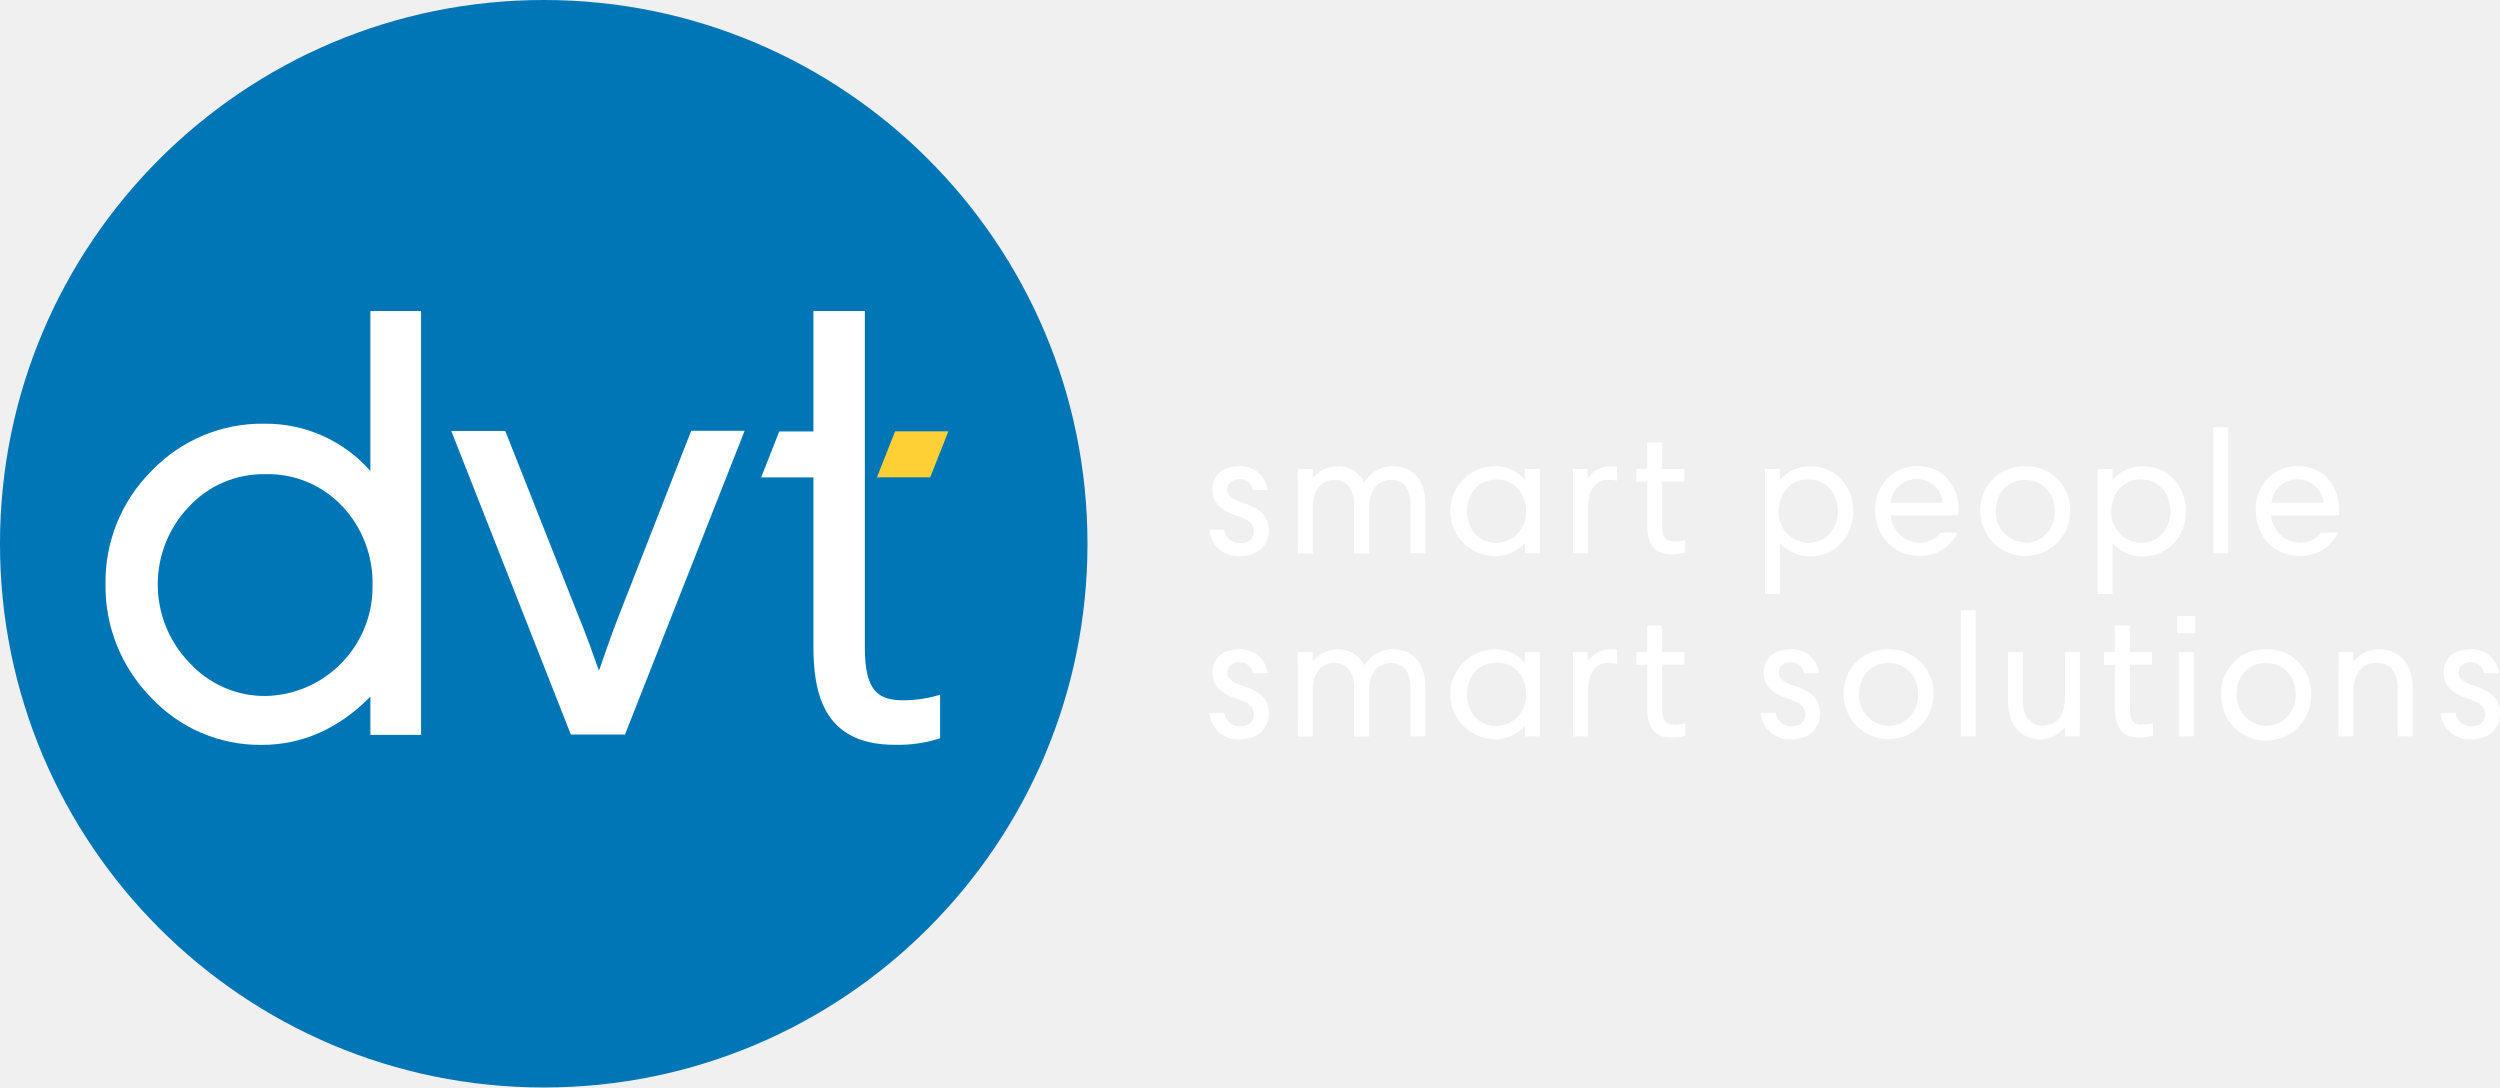
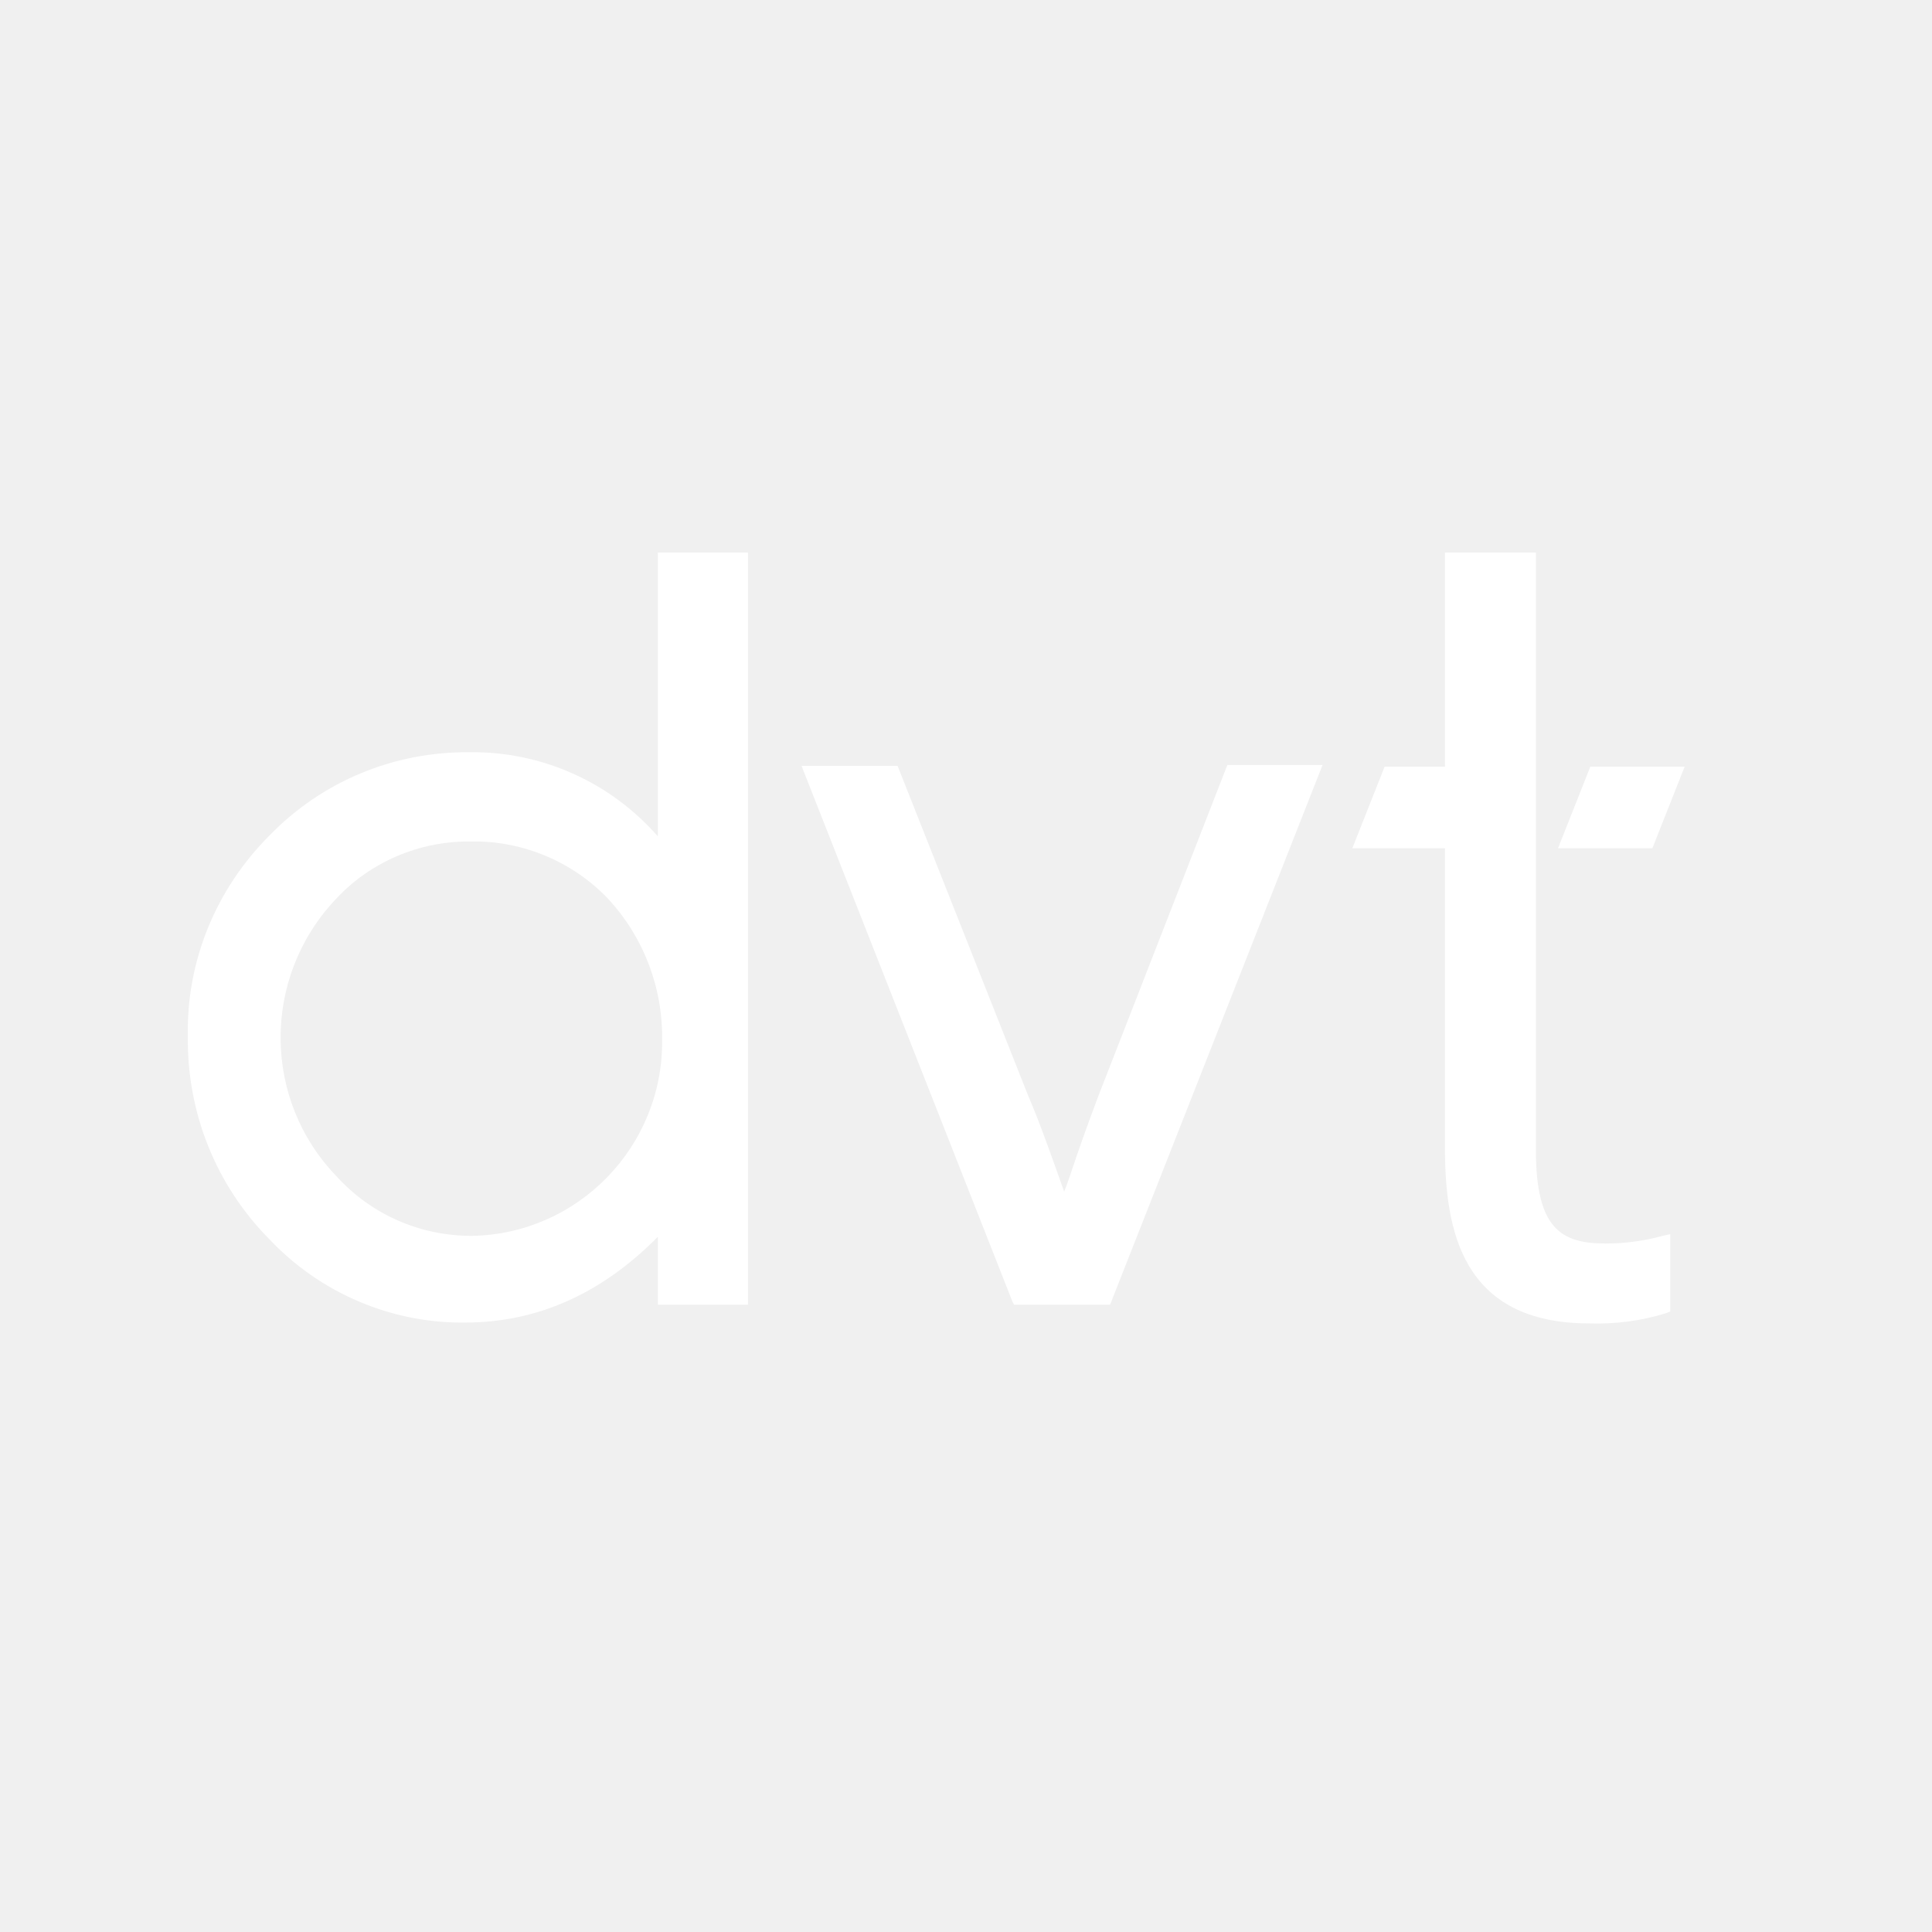
- <svg xmlns="http://www.w3.org/2000/svg" viewBox="0 0 522.49 227.28">
-   <defs>
-     <style>.cls-1,.cls-4{fill:#fff;}.cls-1{stroke:#fff;stroke-miterlimit:10;stroke-width:0.25px;}.cls-2{fill:#0076b6;}.cls-3{fill:#ffcf36;}</style>
-   </defs>
-   <g id="Layer_2" data-name="Layer 2">
-     <g id="Layer_1-2" data-name="Layer 1">
-       <path class="cls-1" d="M261.93,102.31a2.87,2.87,0,0,0-2.79-2.32c-1.78,0-2.76,1.05-2.76,2.32,0,1.08.51,2,3.66,3,3.85,1.23,5,3.22,5,5.54,0,3.19-2.32,5.26-5.87,5.26a5.9,5.9,0,0,1-6.31-5.26h2.9a3.33,3.33,0,0,0,3.52,2.8c1.92,0,2.9-1.13,2.9-2.58s-.65-2.47-3.88-3.51-4.79-2.69-4.79-5.3,1.89-4.71,5.44-4.71a5.57,5.57,0,0,1,5.84,4.75Z" />
-       <path class="cls-1" d="M271.35,98.14h2.87v2.17h.07a6.41,6.41,0,0,1,5.18-2.75,5.89,5.89,0,0,1,5.66,3.59,6.67,6.67,0,0,1,6-3.59c3.92,0,6.64,2.71,6.64,7.83V115.5H294.9V105.17c0-2.68-1.23-5-4.17-5-2.43,0-4.71,1.74-4.71,5.73v9.64h-2.9V105.17c0-2.86-1.56-5-4.13-5-2.91,0-4.75,2.1-4.75,5.73v9.64h-2.87Z" />
-       <path class="cls-1" d="M321.7,115.51h-2.86v-2.33h-.07a8.12,8.12,0,0,1-6.35,2.94,9.28,9.28,0,1,1,.18-18.56,7.77,7.77,0,0,1,6.2,3.08h0v-2.5h2.9Zm-8.88-1.93a6.46,6.46,0,0,0,6.27-6.64v0c0-4.13-2.79-6.85-6.2-6.85-4.35,0-6.42,3.41-6.42,6.74s2.07,6.78,6.35,6.78" />
-       <path class="cls-1" d="M337.87,100.31a9.38,9.38,0,0,0-1.67-.18c-2.5,0-4.46,1.78-4.46,6.16v9.21h-2.86V98.14h2.82v2.17h.07a5.41,5.41,0,0,1,4.61-2.75,7.81,7.81,0,0,1,1.45.11Z" />
-       <path class="cls-1" d="M342.1,98.14h2.29V92.59h2.86v5.55h4.65v2.39h-4.65v9.17c0,2.83.87,3.59,2.72,3.59a8,8,0,0,0,2.11-.29v2.36a8.73,8.73,0,0,1-2.69.36c-4.2,0-5-2.83-5-6.13v-9.06H342.1Z" />
-       <path class="cls-1" d="M369,98.14h2.87v2.46h.07a8,8,0,0,1,6.53-3c5.54,0,8.73,4.53,8.73,9.24,0,5.26-3.77,9.32-8.84,9.32a8.26,8.26,0,0,1-6.42-2.93h-.07V124H369Zm8.85,1.92c-3.48,0-6.24,2.72-6.24,6.85a6.44,6.44,0,0,0,6.18,6.67h.13c4.21,0,6.31-3.44,6.31-6.78s-2.1-6.74-6.38-6.74" />
-       <path class="cls-1" d="M409.21,106.59a6.74,6.74,0,0,1-.08,1H395a6.25,6.25,0,0,0,6.17,5.94,5.29,5.29,0,0,0,4.46-2.1h3.3a8.48,8.48,0,0,1-7.69,4.64c-5.51,0-9.21-4.13-9.21-9.53,0-4.79,3.37-9,8.63-9,6.31,0,8.6,5.22,8.6,9M395,105.19H406.2a5.62,5.62,0,0,0-11.21,0" />
-       <path class="cls-1" d="M423.27,97.56a9,9,0,0,1,9.28,8.71v.53a9.28,9.28,0,0,1-18.56,0h0a9,9,0,0,1,8.75-9.24,4.69,4.69,0,0,1,.53,0m0,16c3.66,0,6.31-2.9,6.31-6.71,0-3.66-2.5-6.67-6.31-6.67S417,103,417,106.8a6.48,6.48,0,0,0,6.24,6.71h.07" />
-       <path class="cls-1" d="M438.53,98.14h2.86v2.46h.07a8,8,0,0,1,6.53-3c5.55,0,8.74,4.53,8.74,9.24,0,5.26-3.77,9.32-8.85,9.32a8.26,8.26,0,0,1-6.42-2.93h-.07V124h-2.86Zm8.84,1.92c-3.48,0-6.23,2.72-6.23,6.85a6.42,6.42,0,0,0,6.16,6.67h.14c4.21,0,6.31-3.44,6.31-6.78s-2.1-6.74-6.38-6.74" />
-       <rect class="cls-1" x="462.7" y="89.4" width="2.86" height="26.11" />
-       <path class="cls-1" d="M488.77,106.59c0,.33,0,.67-.07,1H474.52a6.24,6.24,0,0,0,6.16,5.94,5.29,5.29,0,0,0,4.46-2.1h3.3a8.46,8.46,0,0,1-7.68,4.64c-5.52,0-9.21-4.13-9.21-9.53,0-4.79,3.37-9,8.63-9,6.3,0,8.59,5.22,8.59,9m-14.21-1.35h11.2a5.62,5.62,0,0,0-11.2,0" />
-       <path class="cls-1" d="M261.93,140.57a2.87,2.87,0,0,0-2.79-2.32c-1.78,0-2.76,1.05-2.76,2.32,0,1.09.51,2,3.66,3,3.85,1.23,5,3.22,5,5.55,0,3.19-2.32,5.25-5.87,5.25a5.89,5.89,0,0,1-6.31-5.25h2.9a3.32,3.32,0,0,0,3.52,2.79c1.92,0,2.9-1.13,2.9-2.57s-.65-2.47-3.88-3.52-4.79-2.69-4.79-5.3,1.89-4.71,5.44-4.71a5.57,5.57,0,0,1,5.84,4.75Z" />
-       <path class="cls-1" d="M271.35,136.4h2.87v2.17h.07a6.45,6.45,0,0,1,5.18-2.75,5.89,5.89,0,0,1,5.66,3.59,6.67,6.67,0,0,1,6-3.59c3.92,0,6.64,2.72,6.64,7.83v10.12H294.9V143.43c0-2.68-1.23-5-4.17-5-2.43,0-4.71,1.74-4.71,5.73v9.65h-2.9V143.43c0-2.86-1.56-5-4.13-5-2.91,0-4.75,2.11-4.75,5.73v9.65h-2.87Z" />
-       <path class="cls-1" d="M321.7,153.77h-2.86v-2.32h-.07a8.18,8.18,0,0,1-6.35,2.93,9.28,9.28,0,1,1,.18-18.56,7.79,7.79,0,0,1,6.2,3.08h0v-2.5h2.9Zm-8.88-1.92a6.47,6.47,0,0,0,6.27-6.66h0c0-4.14-2.79-6.86-6.2-6.86-4.35,0-6.42,3.41-6.42,6.75s2.07,6.78,6.35,6.78" />
-       <path class="cls-1" d="M337.87,138.57a9.38,9.38,0,0,0-1.67-.18c-2.5,0-4.46,1.78-4.46,6.17v9.21h-2.86V136.4h2.82v2.17h.07a5.41,5.41,0,0,1,4.61-2.75,7.81,7.81,0,0,1,1.45.11Z" />
-       <path class="cls-1" d="M342.1,136.4h2.29v-5.55h2.86v5.55h4.65v2.39h-4.65V148c0,2.82.87,3.58,2.72,3.58a8,8,0,0,0,2.11-.29v2.36a8.45,8.45,0,0,1-2.69.37c-4.2,0-5-2.83-5-6.13v-9.07H342.1Z" />
-       <path class="cls-1" d="M377.16,140.57a2.87,2.87,0,0,0-2.79-2.32c-1.78,0-2.76,1.05-2.76,2.32,0,1.09.51,2,3.66,3,3.85,1.23,5,3.22,5,5.55,0,3.19-2.32,5.25-5.87,5.25a5.89,5.89,0,0,1-6.31-5.25H371a3.32,3.32,0,0,0,3.52,2.79c1.92,0,2.9-1.13,2.9-2.57s-.65-2.47-3.88-3.52-4.79-2.69-4.79-5.3,1.89-4.71,5.44-4.71a5.57,5.57,0,0,1,5.84,4.75Z" />
-       <path class="cls-1" d="M394.7,135.82a9,9,0,0,1,9.28,8.71c0,.18,0,.36,0,.54a9.28,9.28,0,0,1-18.56,0h0a9,9,0,0,1,8.74-9.25h.54m0,16c3.66,0,6.31-2.9,6.31-6.7s-2.51-6.68-6.31-6.68-6.31,2.83-6.31,6.68a6.47,6.47,0,0,0,6.23,6.7h.08" />
-       <rect class="cls-1" x="409.92" y="127.66" width="2.86" height="26.11" />
-       <path class="cls-1" d="M434.54,153.77H431.7v-2.14h-.08a6.27,6.27,0,0,1-5.25,2.75c-3,0-6.6-1.95-6.6-7.83V136.4h2.86v9.93c0,3.52,1.67,5.44,4.21,5.44,3,0,4.86-2.06,4.86-6.09V136.4h2.86Z" />
-       <path class="cls-1" d="M439.83,136.4h2.28v-5.55H445v5.55h4.64v2.39H445V148c0,2.82.87,3.58,2.72,3.58a7.83,7.83,0,0,0,2.1-.29v2.36a8.39,8.39,0,0,1-2.68.37c-4.21,0-5-2.83-5-6.13v-9.07h-2.28Z" />
-       <path class="cls-1" d="M455.16,128.86h3.54v3.37h-3.56Zm.33,7.54h2.87v17.37h-2.87Z" />
-       <path class="cls-1" d="M473.61,135.82a9,9,0,0,1,9.29,8.7c0,.18,0,.37,0,.55a9.29,9.29,0,1,1-18.57.61c0-.2,0-.41,0-.61a9,9,0,0,1,8.74-9.25h.54m0,16c3.67,0,6.31-2.9,6.31-6.7s-2.5-6.68-6.31-6.68-6.3,2.83-6.3,6.68a6.47,6.47,0,0,0,6.23,6.7h.07" />
-       <path class="cls-1" d="M488.87,136.4h2.83v2.17h.07a6.68,6.68,0,0,1,5.47-2.75c3.16,0,6.86,2,6.86,7.83v10.12h-2.87v-9.94c0-3.51-1.7-5.44-4.42-5.44-3.12,0-5.11,2.11-5.11,6.13v9.25h-2.87Z" />
-       <path class="cls-1" d="M519.25,140.57a2.87,2.87,0,0,0-2.79-2.32c-1.78,0-2.76,1.05-2.76,2.32,0,1.09.51,2,3.67,3,3.84,1.23,5,3.22,5,5.55,0,3.19-2.32,5.25-5.87,5.25a5.89,5.89,0,0,1-6.31-5.25h2.9a3.32,3.32,0,0,0,3.52,2.79c1.92,0,2.9-1.13,2.9-2.57s-.65-2.47-3.88-3.52-4.79-2.69-4.79-5.3,1.89-4.71,5.44-4.71a5.57,5.57,0,0,1,5.84,4.75Z" />
-       <path class="cls-2" d="M227.28,113.65A113.64,113.64,0,1,1,113.64,0,113.64,113.64,0,0,1,227.28,113.65v0" />
-       <polygon class="cls-3" points="187.07 90.15 183.28 99.76 194.41 99.76 198.2 90.15 187.07 90.15" />
-       <path class="cls-4" d="M77.41,98.44a29.11,29.11,0,0,0-22.14-9.89A31.92,31.92,0,0,0,31.7,98.39a32.73,32.73,0,0,0-9.65,23.67,33.14,33.14,0,0,0,9.53,23.73,31.13,31.13,0,0,0,23.12,9.89c8.48,0,16.11-3.39,22.71-10.09v8H88V65H77.41Zm-5.91,7.3a23.43,23.43,0,0,1,6.36,16.72,22.82,22.82,0,0,1-22.42,23,21.24,21.24,0,0,1-15.89-7A23.52,23.52,0,0,1,39.38,106,21.25,21.25,0,0,1,55.5,99.1a21.24,21.24,0,0,1,16,6.67" />
-       <path class="cls-4" d="M195.57,145.45a25.41,25.41,0,0,1-6.66.91c-5.29,0-8.16-1.75-8.16-11V65H170V90.17h-7.14l-3.78,9.61H170V135c0,9.62,1.93,20.66,17,20.66a28.56,28.56,0,0,0,9-1.21l.48-.16V145.2Z" />
-       <path class="cls-4" d="M129.21,129c-.62,1.55-1.51,4-2.63,7.16-.54,1.52-1,3-1.41,4-1-2.82-2.82-8-4.18-11.19L105.6,90.07H94.32l24.81,63,.18.44h11.31l25-63.48H144.46Z" />
-     </g>
+ <svg xmlns="http://www.w3.org/2000/svg" version="1.1" id="Layer_1" x="0px" y="0px" viewBox="0 0 227.3 227.3" style="enable-background:new 0 0 227.3 227.3;" xml:space="preserve">
+   <style type="text/css">
+ 	.st0{fill:#FFFFFF;}
+ </style>
+   <g id="Layer_1-2">
+     <polygon class="st0" points="187.1,90.2 183.3,99.8 194.4,99.8 198.2,90.2  " />
+     <path class="st0" d="M77.4,98.4c-5.6-6.4-13.7-10-22.1-9.9c-8.9-0.1-17.4,3.4-23.6,9.8c-6.3,6.3-9.8,14.8-9.6,23.7   c-0.1,8.9,3.3,17.4,9.5,23.7c6,6.4,14.4,10,23.1,9.9c8.5,0,16.1-3.4,22.7-10.1v8H88V65H77.4V98.4z M71.5,105.7   c4.2,4.5,6.5,10.5,6.4,16.7c0.1,12.5-9.9,22.8-22.4,23c-6.1,0-11.8-2.5-15.9-7c-8.7-9-8.8-23.3-0.2-32.5c4.1-4.5,10-7,16.1-6.9   C61.5,98.9,67.4,101.4,71.5,105.7" />
+     <path class="st0" d="M195.6,145.4c-2.2,0.6-4.4,0.9-6.7,0.9c-5.3,0-8.2-1.8-8.2-11V65H170v25.2h-7.1l-3.8,9.6H170V135   c0,9.6,1.9,20.7,17,20.7c3,0.1,6.1-0.3,9-1.2l0.5-0.2v-9.1L195.6,145.4z" />
+     <path class="st0" d="M129.2,129c-0.6,1.6-1.5,4-2.6,7.2c-0.5,1.5-1,3-1.4,4c-1-2.8-2.8-8-4.2-11.2l-15.4-38.9H94.3l24.8,63l0.2,0.4   h11.3l25-63.5h-11.2L129.2,129z" />
  </g>
</svg>
